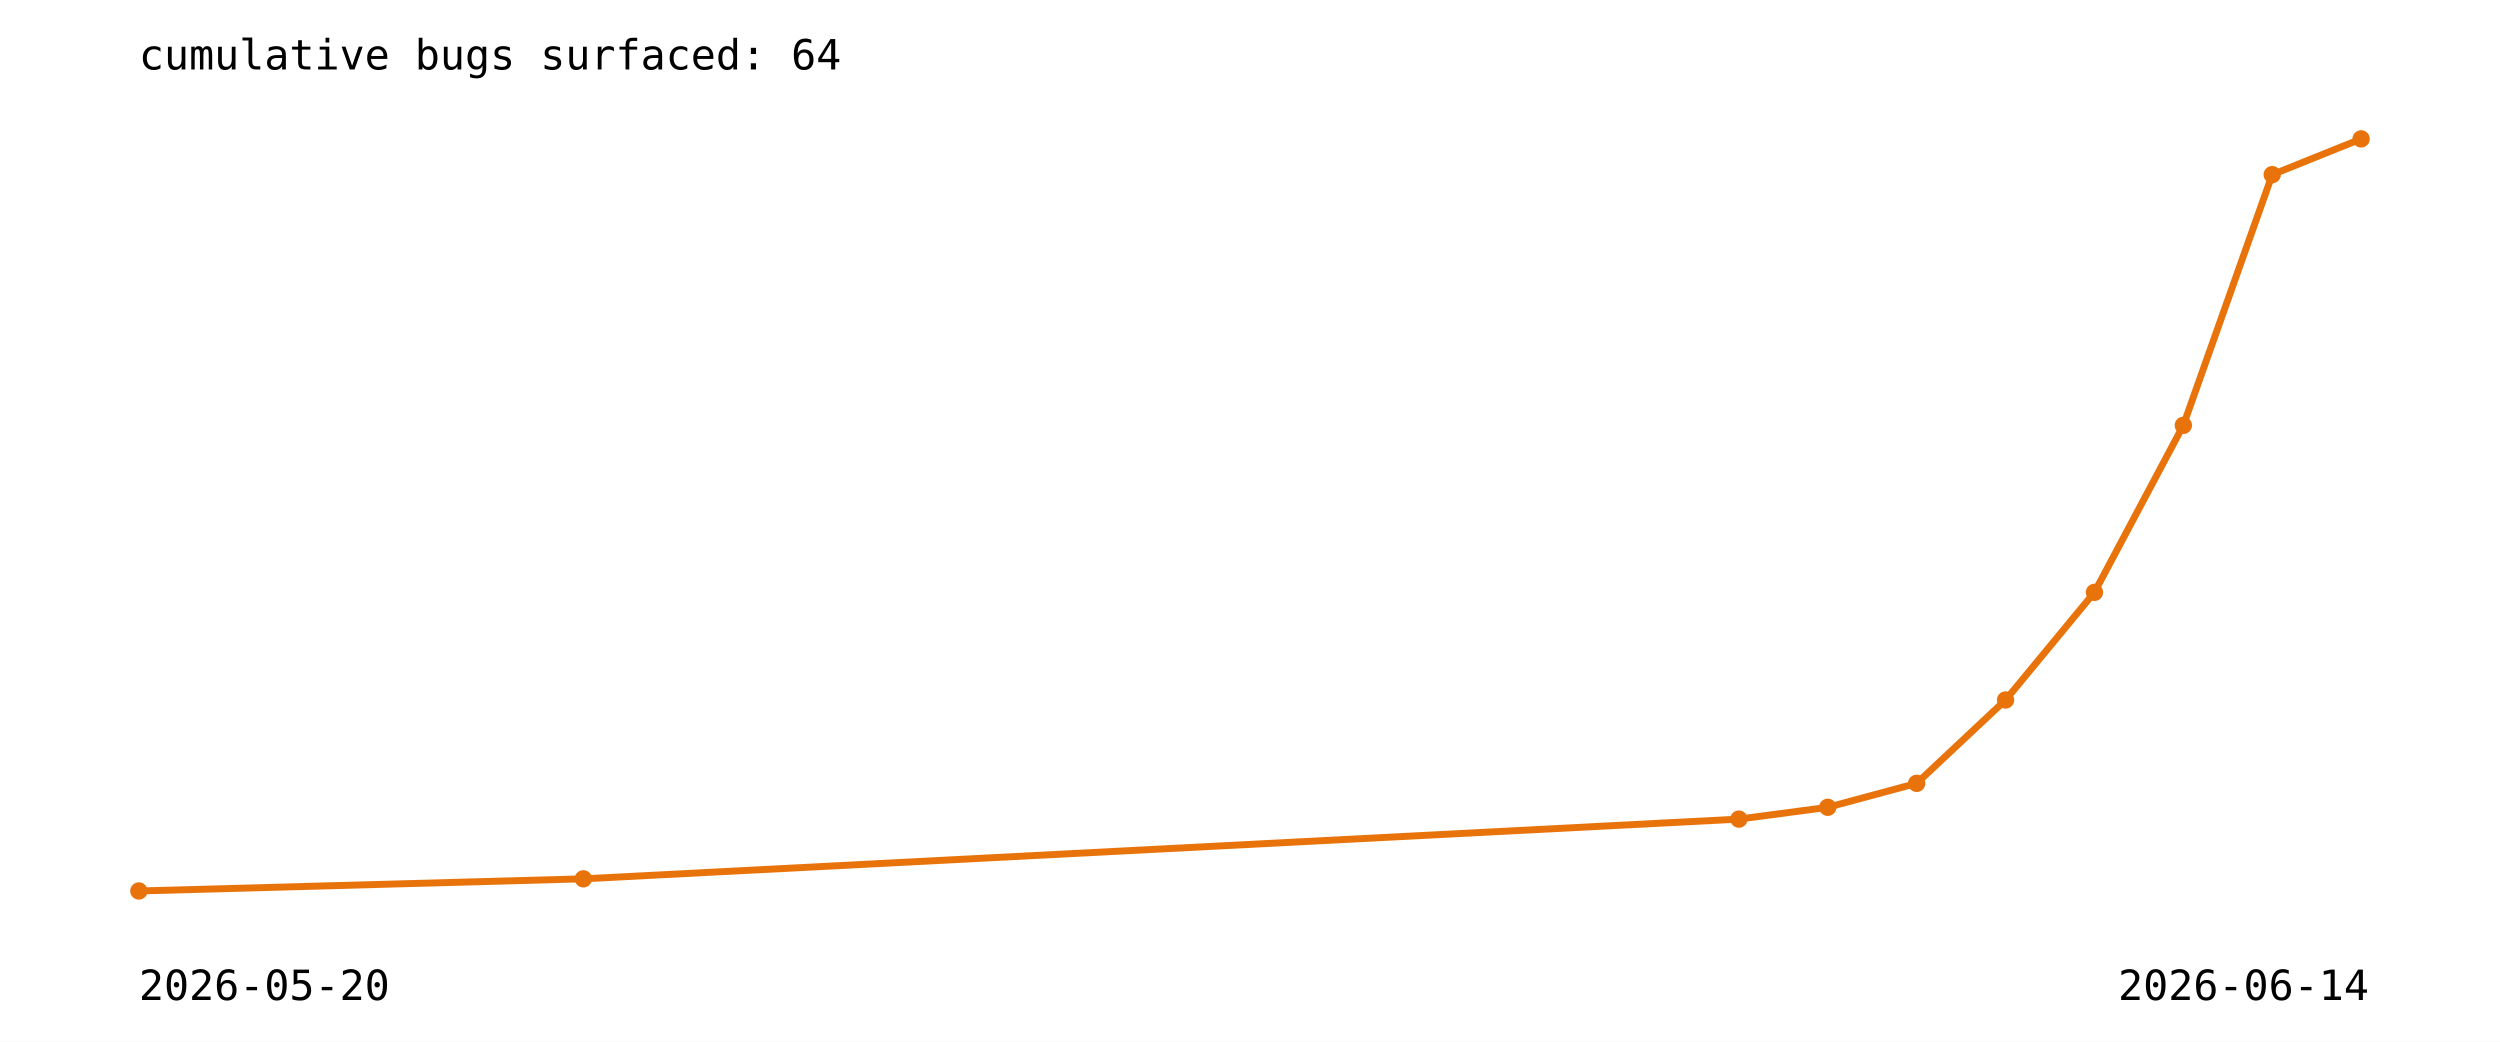
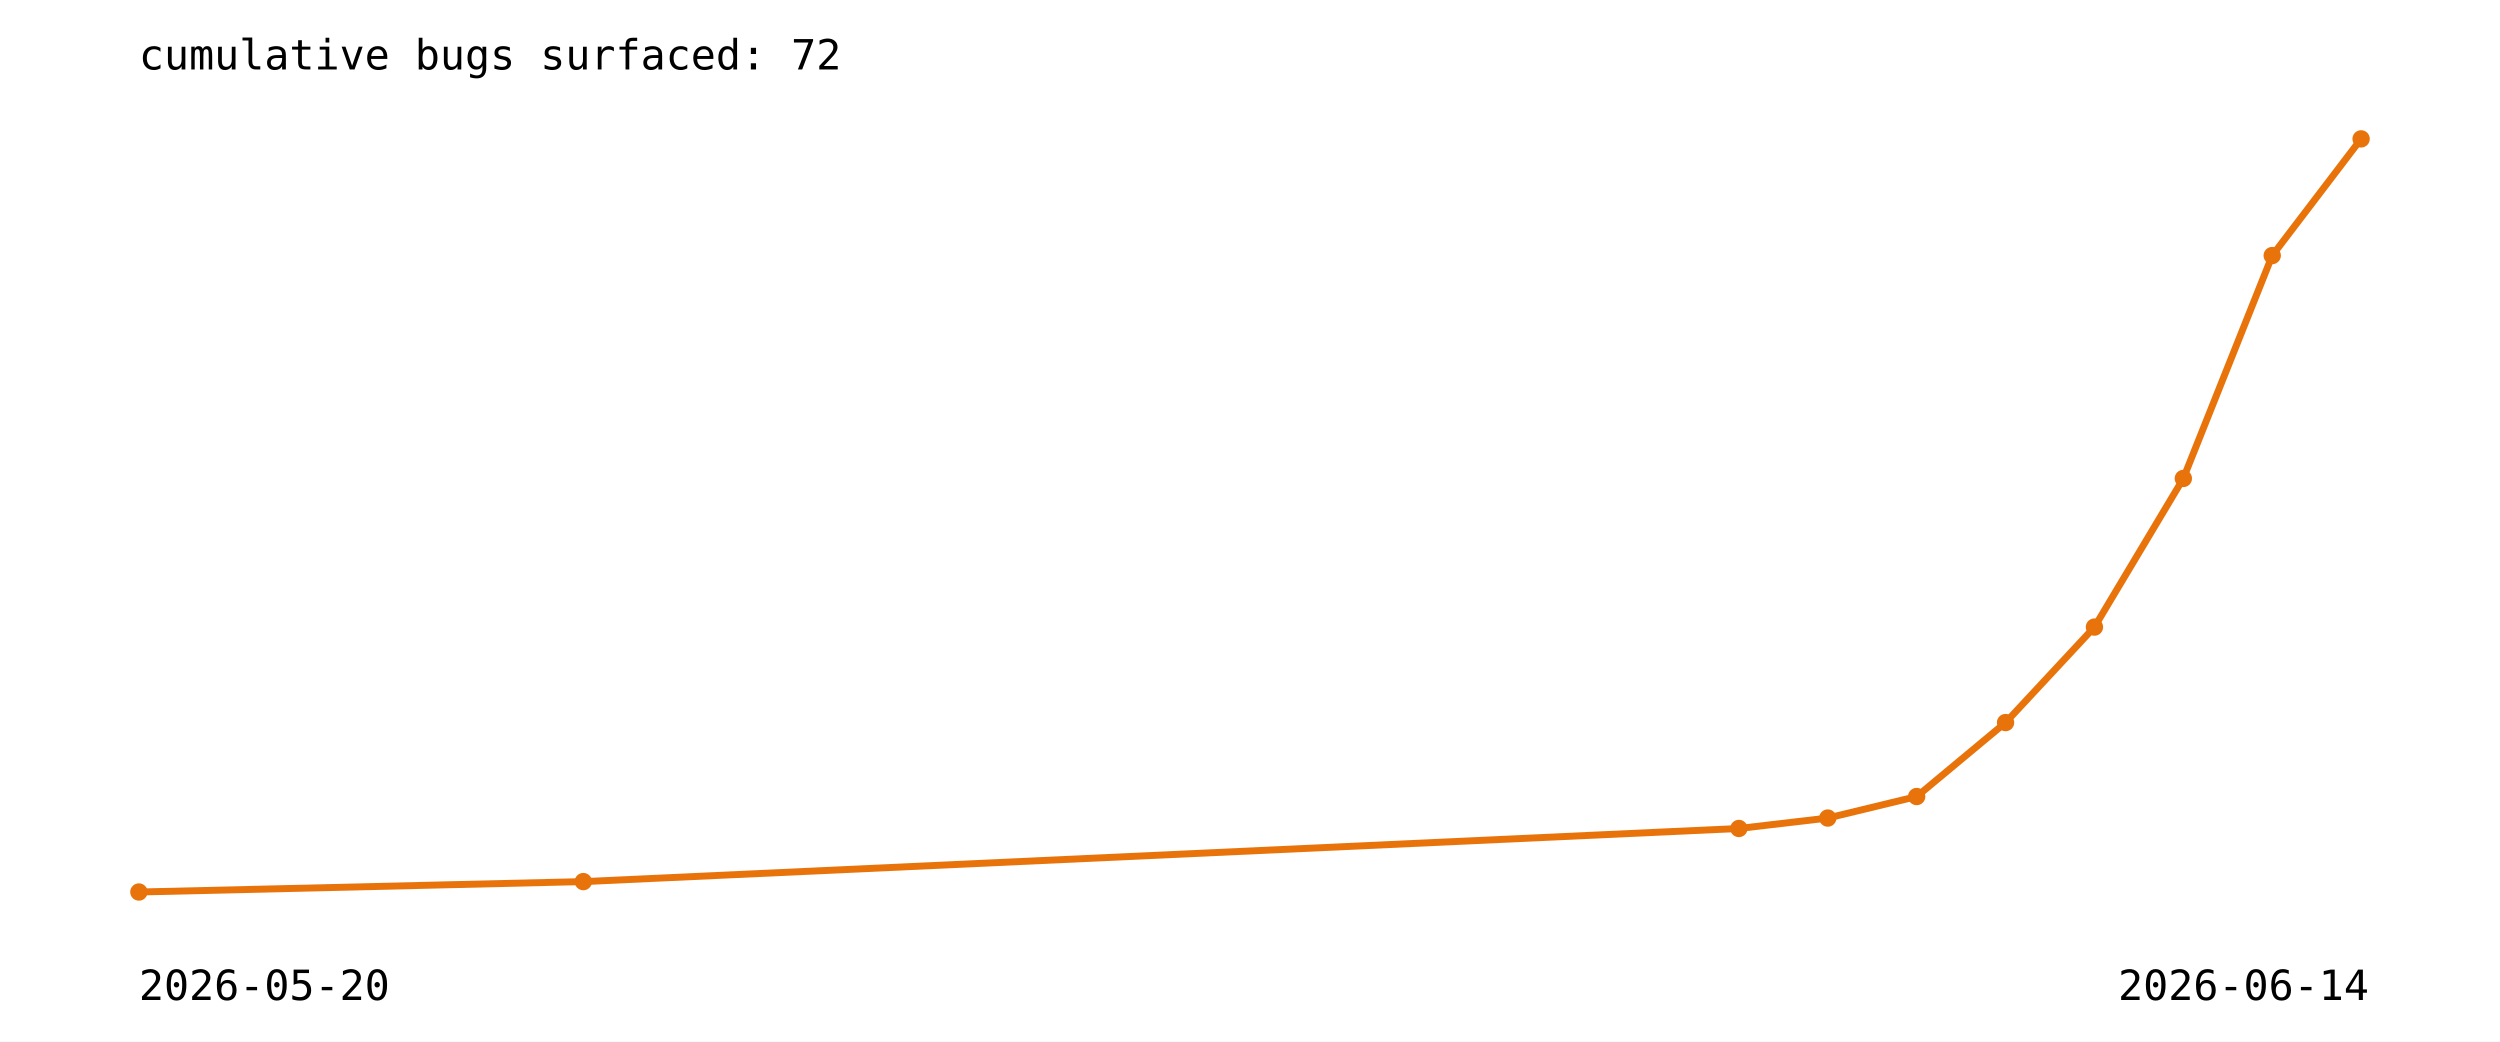
<svg xmlns="http://www.w3.org/2000/svg" width="720" height="300" font-family="monospace" font-size="12">
  <rect width="720" height="300" fill="white" />
-   <polyline fill="none" stroke="#e8730a" stroke-width="2" points="40.0,256.6 168.0,253.1 500.8,235.9 526.4,232.5 552.0,225.6 577.6,201.6 603.2,170.6 628.8,122.5 654.4,50.3 680.0,40.0" />
-   <circle cx="40.0" cy="256.6" r="2.5" fill="#e8730a" />
-   <circle cx="168.0" cy="253.1" r="2.5" fill="#e8730a" />
-   <circle cx="500.8" cy="235.9" r="2.5" fill="#e8730a" />
-   <circle cx="526.4" cy="232.5" r="2.5" fill="#e8730a" />
-   <circle cx="552.0" cy="225.6" r="2.5" fill="#e8730a" />
-   <circle cx="577.6" cy="201.6" r="2.5" fill="#e8730a" />
-   <circle cx="603.2" cy="170.6" r="2.5" fill="#e8730a" />
-   <circle cx="628.8" cy="122.5" r="2.5" fill="#e8730a" />
-   <circle cx="654.4" cy="50.3" r="2.5" fill="#e8730a" />
+   <polyline fill="none" stroke="#e8730a" stroke-width="2" points="40.0,256.9 168.0,253.9 500.8,238.6 526.4,235.6 552.0,229.4 577.6,208.1 603.2,180.6 628.8,137.8 654.4,73.6 680.0,40.0" />
+   <circle cx="40.0" cy="256.9" r="2.5" fill="#e8730a" />
+   <circle cx="168.0" cy="253.9" r="2.5" fill="#e8730a" />
+   <circle cx="500.8" cy="238.6" r="2.5" fill="#e8730a" />
+   <circle cx="526.4" cy="235.6" r="2.5" fill="#e8730a" />
+   <circle cx="552.0" cy="229.4" r="2.5" fill="#e8730a" />
+   <circle cx="577.6" cy="208.1" r="2.5" fill="#e8730a" />
+   <circle cx="603.2" cy="180.6" r="2.5" fill="#e8730a" />
+   <circle cx="628.8" cy="137.8" r="2.5" fill="#e8730a" />
+   <circle cx="654.4" cy="73.6" r="2.5" fill="#e8730a" />
  <circle cx="680.0" cy="40.0" r="2.5" fill="#e8730a" />
  <text x="40" y="288">2026-05-20</text>
  <text x="610" y="288">2026-06-14</text>
-   <text x="40" y="20">cumulative bugs surfaced: 64</text>
+   <text x="40" y="20">cumulative bugs surfaced: 72</text>
</svg>
